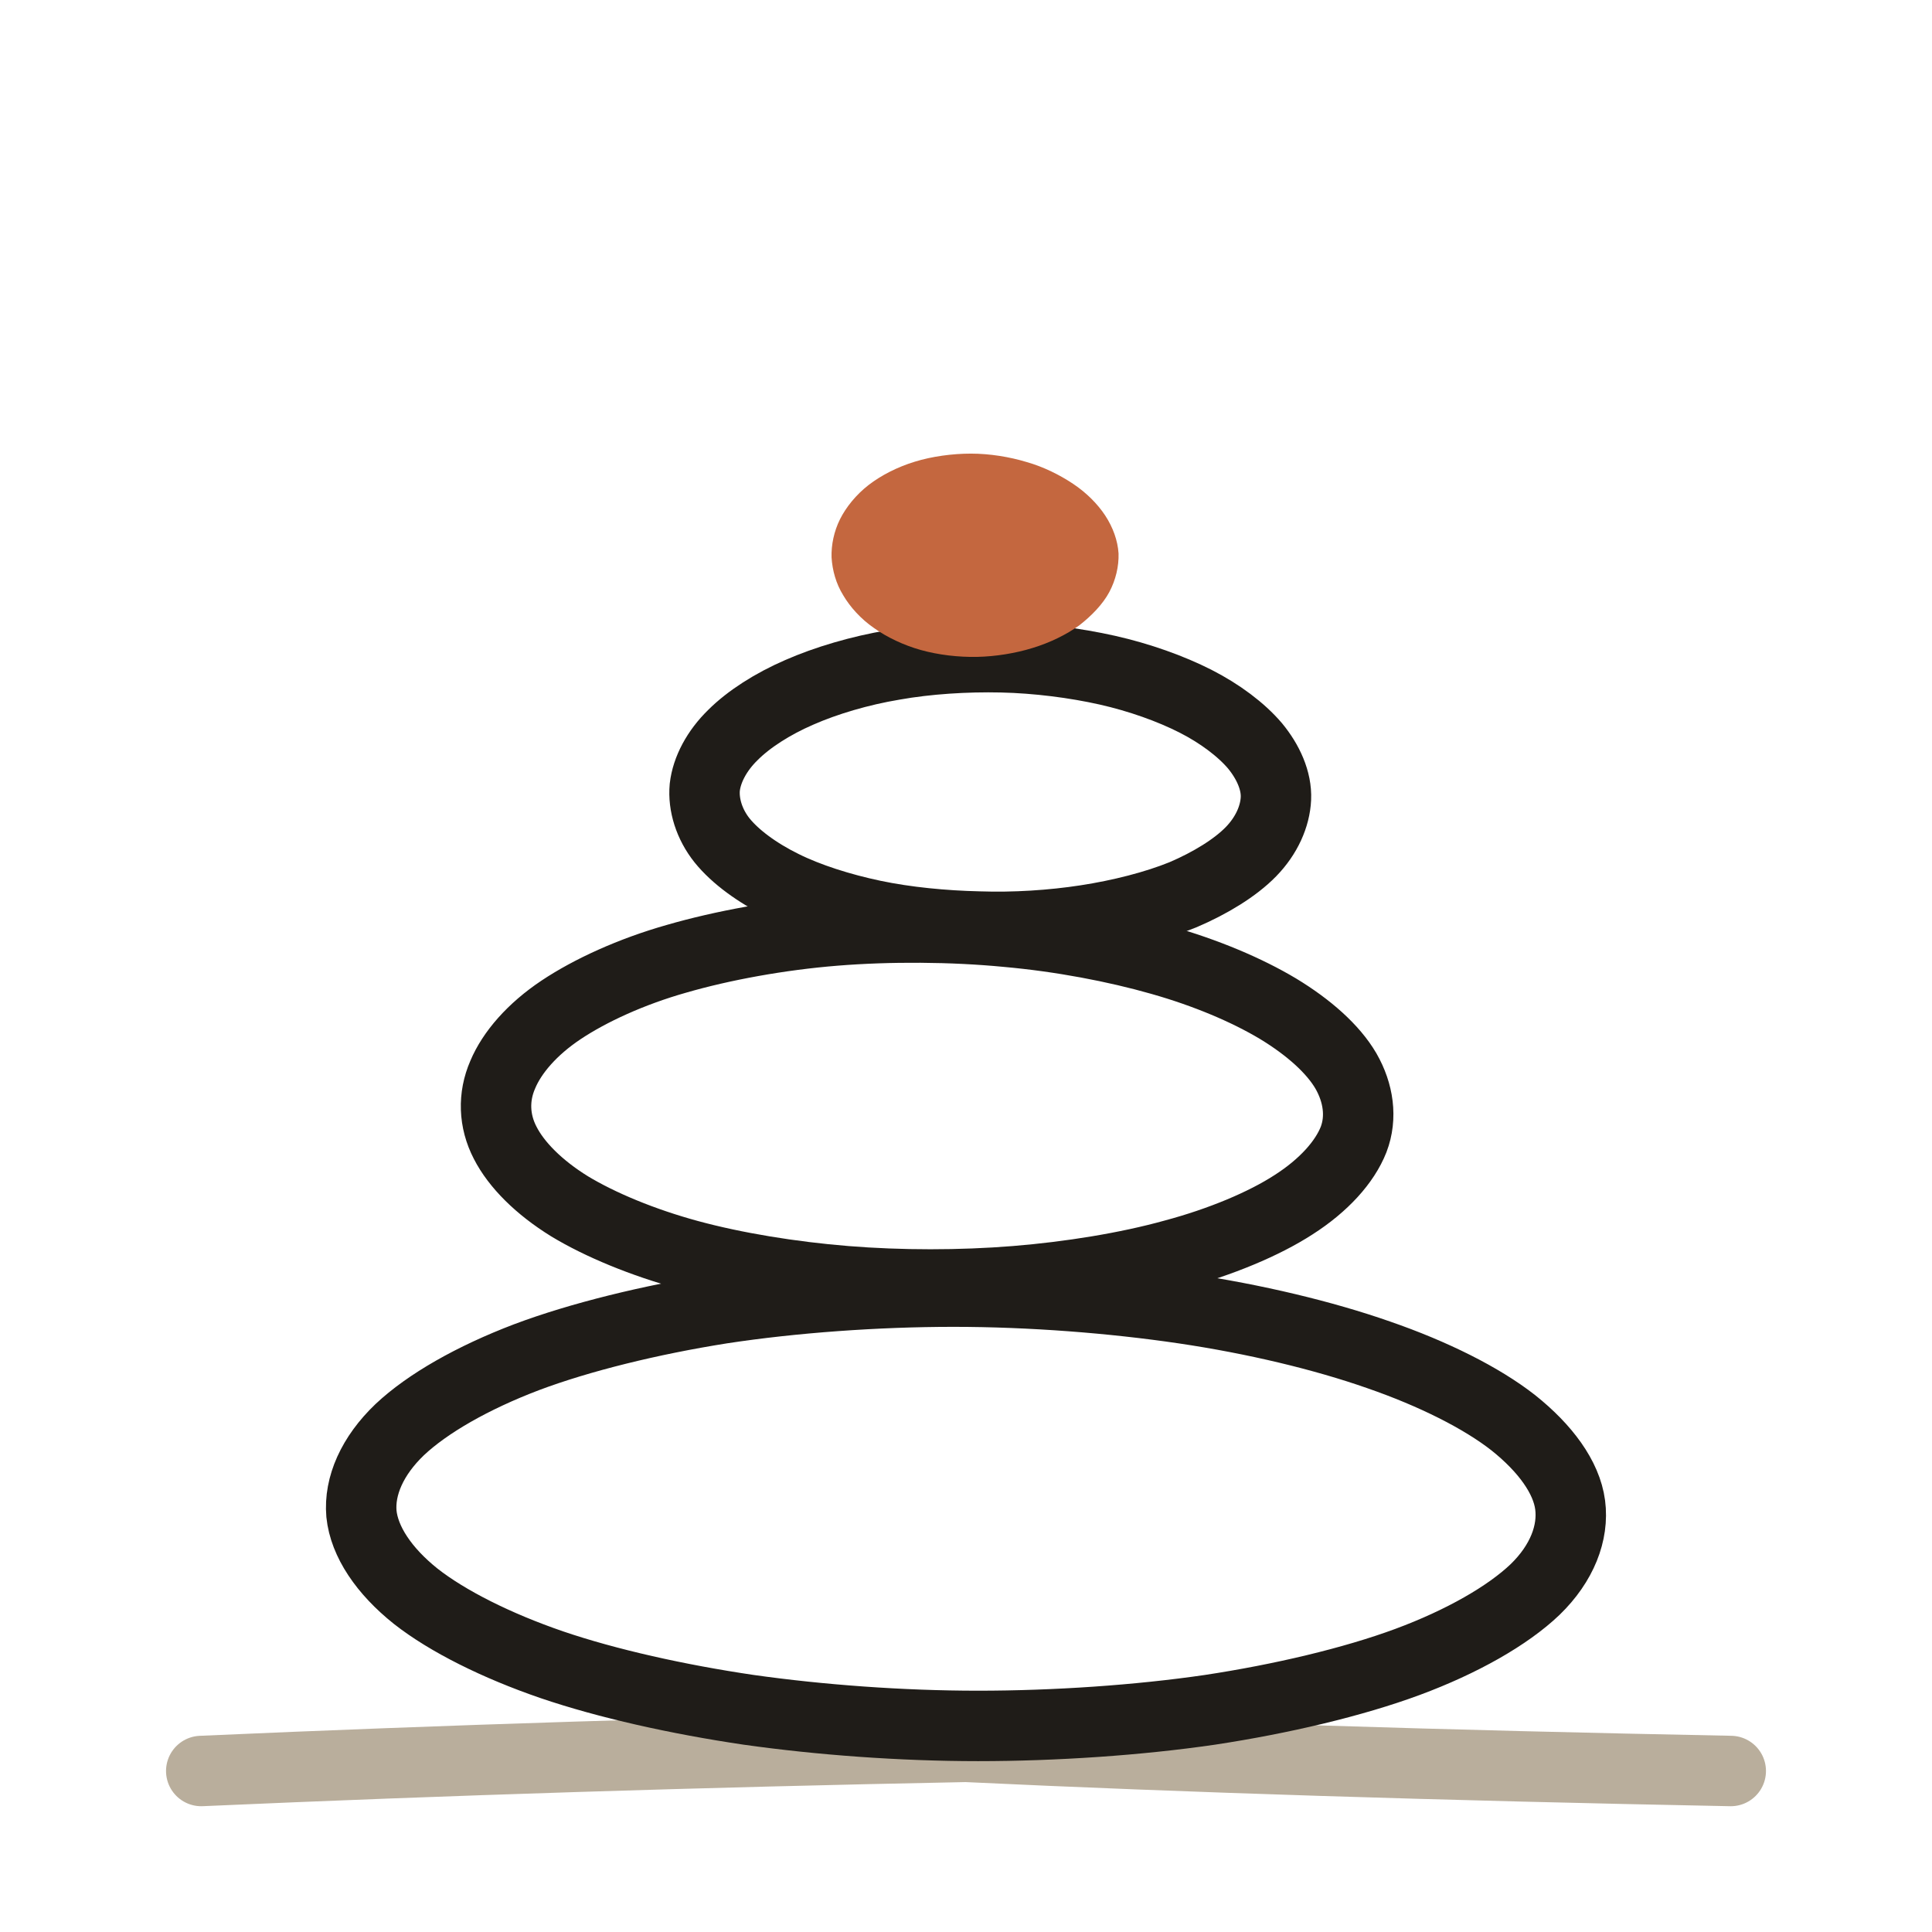
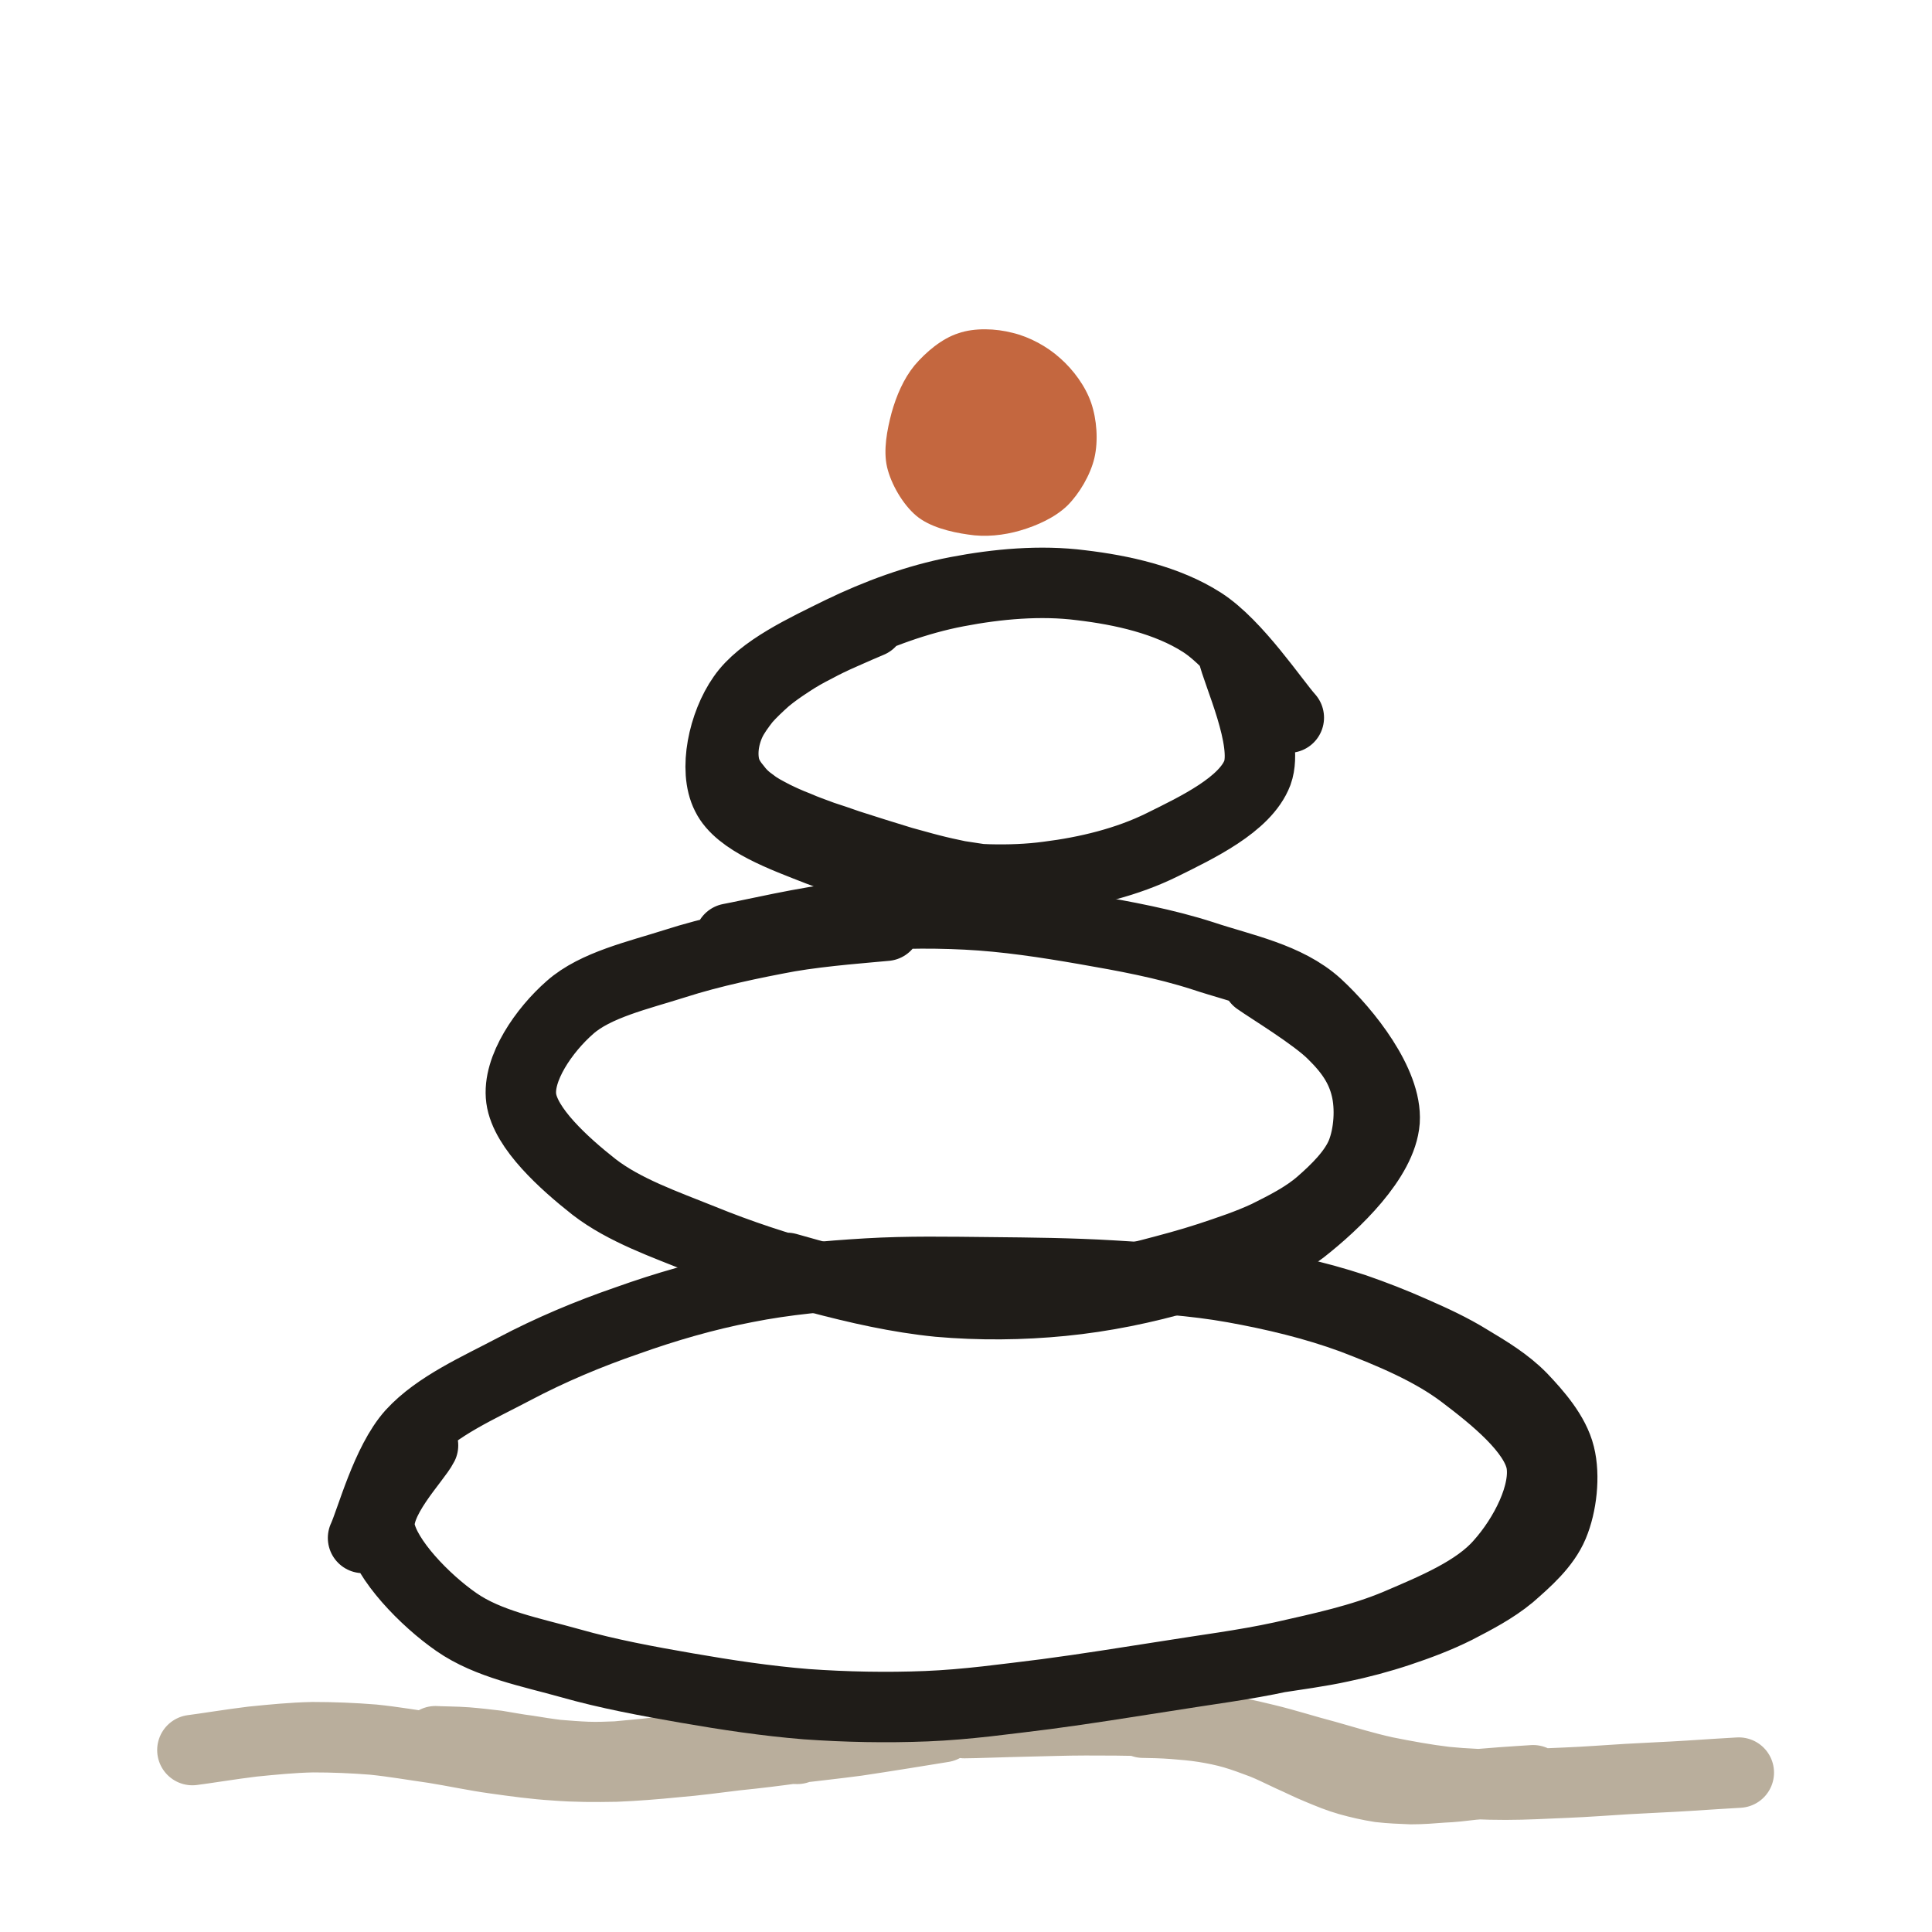
<svg xmlns="http://www.w3.org/2000/svg" viewBox="0 0 48 48" width="48" height="48">
  <g class="ic-g ic-g-ground">
-     <path class="ic-faint" fill="none" stroke="#B9AE9C" stroke-width="1.75" stroke-linecap="round" stroke-linejoin="round" vector-effect="non-scaling-stroke" d="M5 44C11.08 43.73 17.41 43.53 24 43.4C29.47 43.66 35.8 43.86 43 44" />
+     <path class="ic-faint" fill="none" stroke="#B9AE9C" stroke-width="1.75" stroke-linecap="round" stroke-linejoin="round" vector-effect="non-scaling-stroke" d="M4.78 43.48C5.03 43.45 5.77 43.33 6.27 43.27C6.77 43.22 7.27 43.17 7.77 43.16C8.27 43.16 8.77 43.18 9.27 43.22C9.77 43.27 10.28 43.36 10.78 43.43C11.28 43.51 11.78 43.62 12.29 43.69C12.79 43.76 13.29 43.83 13.79 43.86C14.29 43.9 14.8 43.9 15.3 43.89C15.79 43.87 16.29 43.83 16.79 43.78C17.29 43.74 17.79 43.67 18.29 43.61C18.79 43.56 19.28 43.5 19.78 43.43C20.28 43.37 20.67 43.33 21.28 43.25C21.89 43.16 23.07 42.97 23.43 42.91M19.81 43.45C19.69 43.45 19.31 43.44 19.06 43.43C18.81 43.42 18.55 43.41 18.3 43.41C18.05 43.4 17.8 43.41 17.55 43.42C17.3 43.43 17.05 43.46 16.8 43.48C16.55 43.51 16.3 43.54 16.06 43.57C15.81 43.59 15.57 43.62 15.32 43.64C15.07 43.65 14.83 43.66 14.58 43.65C14.33 43.64 14.09 43.62 13.84 43.6C13.59 43.57 13.35 43.53 13.1 43.49C12.85 43.46 12.6 43.41 12.35 43.37C12.1 43.34 11.84 43.31 11.59 43.29C11.33 43.27 10.95 43.27 10.82 43.26M23.96 42.81C24.21 42.81 24.96 42.78 25.46 42.77C25.97 42.76 26.47 42.74 26.97 42.74C27.47 42.74 27.97 42.74 28.47 42.76C28.97 42.79 29.47 42.83 29.96 42.91C30.46 42.98 30.96 43.09 31.45 43.21C31.95 43.33 32.44 43.49 32.94 43.62C33.43 43.76 33.92 43.91 34.42 44.02C34.92 44.12 35.41 44.21 35.91 44.27C36.41 44.32 36.91 44.34 37.41 44.34C37.91 44.34 38.41 44.31 38.91 44.29C39.41 44.27 39.92 44.23 40.42 44.2C40.92 44.17 41.46 44.15 41.92 44.12C42.39 44.09 42.99 44.05 43.2 44.04M38.09 44.23C37.97 44.24 37.59 44.26 37.34 44.28C37.09 44.3 36.84 44.32 36.59 44.34C36.34 44.37 36.09 44.4 35.83 44.41C35.58 44.43 35.32 44.45 35.06 44.45C34.8 44.44 34.54 44.43 34.28 44.4C34.02 44.36 33.76 44.3 33.51 44.23C33.26 44.16 33.02 44.06 32.78 43.96C32.53 43.86 32.3 43.74 32.07 43.64C31.83 43.53 31.6 43.41 31.37 43.32C31.13 43.23 30.89 43.14 30.65 43.07C30.41 43 30.16 42.95 29.91 42.91C29.66 42.87 29.41 42.85 29.16 42.83C28.91 42.81 28.53 42.8 28.4 42.8" />
  </g>
  <g class="ic-g ic-g-stones">
-     <path class="ic-ink" fill="none" stroke="#1F1C18" stroke-width="1.75" stroke-linecap="round" stroke-linejoin="round" vector-effect="non-scaling-stroke" d="M30.06 42.48C28.28 42.74 26.21 42.88 24.3 42.88C22.39 42.88 20.37 42.73 18.6 42.48C16.84 42.22 15.09 41.83 13.71 41.36C12.34 40.89 11.12 40.28 10.33 39.66C9.54 39.03 9.05 38.3 8.98 37.61C8.92 36.92 9.25 36.17 9.93 35.52C10.62 34.87 11.74 34.23 13.08 33.72C14.41 33.22 16.16 32.79 17.93 32.51C19.7 32.24 21.78 32.09 23.69 32.09C25.61 32.09 27.65 32.25 29.41 32.51C31.17 32.77 32.88 33.18 34.25 33.66C35.61 34.13 36.81 34.73 37.6 35.35C38.39 35.98 38.92 36.7 39.01 37.39C39.1 38.08 38.81 38.84 38.14 39.49C37.46 40.14 36.32 40.79 34.97 41.29C33.62 41.79 31.84 42.21 30.06 42.48Z" />
-     <path class="ic-ink" fill="none" stroke="#1F1C18" stroke-width="1.75" stroke-linecap="round" stroke-linejoin="round" vector-effect="non-scaling-stroke" d="M13.94 25.09C14.66 24.61 15.68 24.14 16.81 23.82C17.95 23.49 19.37 23.23 20.74 23.12C22.1 23.01 23.66 23.02 25.01 23.15C26.36 23.27 27.72 23.53 28.84 23.85C29.97 24.17 30.98 24.6 31.75 25.06C32.51 25.52 33.12 26.06 33.44 26.61C33.75 27.15 33.84 27.76 33.63 28.31C33.41 28.87 32.89 29.45 32.14 29.93C31.4 30.41 30.32 30.86 29.16 31.17C28.01 31.49 26.59 31.72 25.23 31.83C23.87 31.94 22.36 31.94 21.01 31.83C19.65 31.72 18.25 31.49 17.11 31.18C15.97 30.87 14.91 30.43 14.15 29.97C13.39 29.5 12.83 28.94 12.55 28.39C12.27 27.85 12.25 27.25 12.49 26.7C12.72 26.15 13.22 25.57 13.94 25.09Z" />
-     <path class="ic-ink" fill="none" stroke="#1F1C18" stroke-width="1.75" stroke-linecap="round" stroke-linejoin="round" vector-effect="non-scaling-stroke" d="M26.98 22.86C26.14 22.99 25.2 23.05 24.32 23.02C23.44 23 22.51 22.91 21.7 22.74C20.89 22.57 20.07 22.31 19.45 22C18.82 21.69 18.27 21.29 17.94 20.88C17.62 20.48 17.47 19.99 17.51 19.56C17.56 19.12 17.81 18.65 18.21 18.26C18.6 17.87 19.19 17.49 19.86 17.2C20.52 16.91 21.36 16.66 22.2 16.52C23.04 16.37 24 16.31 24.89 16.33C25.77 16.35 26.71 16.47 27.51 16.65C28.31 16.83 29.09 17.11 29.7 17.42C30.31 17.73 30.84 18.13 31.18 18.53C31.51 18.93 31.72 19.4 31.7 19.84C31.68 20.28 31.47 20.76 31.08 21.16C30.69 21.56 30.07 21.94 29.39 22.23C28.7 22.51 27.83 22.73 26.98 22.86Z" />
-     <path class="ic-fill" fill="#C4673F" d="M26.66 12.02C26.99 12.24 27.27 12.52 27.46 12.81C27.65 13.1 27.77 13.43 27.79 13.75C27.8 14.07 27.72 14.41 27.56 14.71C27.4 15.01 27.12 15.3 26.81 15.54C26.49 15.77 26.08 15.97 25.65 16.1C25.23 16.23 24.74 16.31 24.28 16.32C23.81 16.33 23.31 16.27 22.88 16.15C22.45 16.03 22.03 15.83 21.71 15.6C21.39 15.38 21.12 15.08 20.95 14.79C20.77 14.5 20.68 14.17 20.66 13.85C20.65 13.54 20.72 13.2 20.87 12.9C21.02 12.6 21.27 12.29 21.58 12.05C21.89 11.81 22.3 11.6 22.73 11.47C23.15 11.34 23.66 11.27 24.12 11.27C24.59 11.27 25.08 11.35 25.51 11.48C25.93 11.6 26.33 11.8 26.66 12.02Z" />
+     <path class="ic-ink" fill="none" stroke="#1F1C18" stroke-width="1.75" stroke-linecap="round" stroke-linejoin="round" vector-effect="non-scaling-stroke" d="M9.02 38.21C9.22 37.78 9.6 36.32 10.23 35.62C10.86 34.93 11.89 34.48 12.78 34.01C13.67 33.54 14.62 33.14 15.58 32.81C16.53 32.47 17.53 32.18 18.52 31.99C19.52 31.79 20.54 31.7 21.55 31.64C22.56 31.58 23.57 31.6 24.59 31.61C25.6 31.62 26.61 31.63 27.62 31.69C28.63 31.75 29.65 31.81 30.65 31.99C31.65 32.17 32.66 32.41 33.61 32.76C34.55 33.12 35.56 33.54 36.34 34.13C37.12 34.72 38.13 35.53 38.29 36.31C38.44 37.1 37.87 38.18 37.27 38.85C36.68 39.53 35.63 39.96 34.72 40.35C33.82 40.73 32.83 40.94 31.86 41.16C30.9 41.37 29.91 41.49 28.93 41.65C27.96 41.8 26.98 41.96 25.99 42.09C25.01 42.21 24.02 42.35 23.02 42.39C22.03 42.43 21.02 42.41 20.03 42.34C19.04 42.26 18.05 42.11 17.07 41.94C16.09 41.77 15.11 41.59 14.16 41.32C13.2 41.05 12.13 40.85 11.34 40.3C10.56 39.76 9.58 38.75 9.44 38.02C9.3 37.29 10.33 36.27 10.51 35.91M31.83 41.17C32.08 41.13 32.82 41.03 33.31 40.92C33.79 40.82 34.28 40.69 34.76 40.53C35.24 40.37 35.72 40.19 36.18 39.96C36.64 39.72 37.11 39.48 37.52 39.14C37.92 38.79 38.38 38.39 38.59 37.89C38.8 37.39 38.88 36.67 38.75 36.15C38.62 35.62 38.18 35.12 37.81 34.73C37.43 34.34 36.96 34.06 36.51 33.79C36.06 33.51 35.58 33.29 35.1 33.08C34.63 32.87 34.14 32.68 33.65 32.51C33.16 32.35 32.66 32.21 32.15 32.1C31.65 31.99 31.14 31.91 30.63 31.85C30.12 31.79 29.61 31.77 29.11 31.75C28.6 31.73 28.09 31.74 27.59 31.73C27.08 31.72 26.58 31.72 26.07 31.71C25.56 31.69 25.06 31.67 24.55 31.66C24.05 31.64 23.28 31.61 23.03 31.6" />
+     <path class="ic-ink" fill="none" stroke="#1F1C18" stroke-width="1.75" stroke-linecap="round" stroke-linejoin="round" vector-effect="non-scaling-stroke" d="M18.13 23.32C18.62 23.23 20.06 22.89 21.04 22.79C22.02 22.69 23.02 22.67 24.01 22.72C25 22.77 25.98 22.92 26.96 23.09C27.94 23.26 28.93 23.44 29.89 23.75C30.85 24.07 31.97 24.28 32.72 24.96C33.47 25.65 34.46 26.92 34.4 27.85C34.33 28.79 33.18 29.9 32.35 30.55C31.52 31.19 30.42 31.42 29.43 31.72C28.44 32.01 27.41 32.22 26.39 32.32C25.38 32.42 24.34 32.43 23.32 32.34C22.31 32.24 21.3 32.01 20.32 31.75C19.34 31.49 18.37 31.17 17.44 30.79C16.52 30.42 15.51 30.07 14.76 29.49C14.01 28.9 13.05 28.03 12.95 27.29C12.85 26.55 13.52 25.59 14.16 25.03C14.79 24.47 15.86 24.23 16.77 23.94C17.67 23.65 18.73 23.43 19.6 23.27C20.48 23.12 21.61 23.04 22.01 23M19.55 31.5C19.8 31.57 20.53 31.78 21.03 31.9C21.52 32.01 22.02 32.12 22.53 32.18C23.03 32.25 23.54 32.29 24.05 32.29C24.56 32.3 25.07 32.26 25.57 32.21C26.08 32.16 26.58 32.08 27.08 31.99C27.57 31.89 28.07 31.78 28.56 31.66C29.06 31.53 29.55 31.4 30.04 31.24C30.52 31.08 31.01 30.92 31.48 30.7C31.94 30.47 32.42 30.23 32.81 29.89C33.2 29.55 33.64 29.12 33.83 28.65C34.02 28.17 34.06 27.52 33.94 27.03C33.82 26.53 33.56 26.13 33.11 25.69C32.66 25.24 31.55 24.57 31.24 24.35" />
+     <path class="ic-ink" fill="none" stroke="#1F1C18" stroke-width="1.75" stroke-linecap="round" stroke-linejoin="round" vector-effect="non-scaling-stroke" d="M30.63 16.22C30.73 16.71 31.53 18.4 31.24 19.2C30.94 19.99 29.74 20.56 28.87 20.99C28 21.42 27 21.66 26.04 21.78C25.08 21.91 24.06 21.85 23.11 21.74C22.16 21.63 21.18 21.46 20.33 21.13C19.49 20.8 18.36 20.4 18.05 19.76C17.73 19.13 17.97 17.99 18.45 17.31C18.92 16.63 20.01 16.13 20.9 15.69C21.79 15.26 22.78 14.89 23.78 14.7C24.77 14.51 25.85 14.41 26.86 14.54C27.88 14.66 29 14.91 29.86 15.46C30.72 16.01 31.66 17.43 32.02 17.83M21.62 15.46C21.5 15.51 21.15 15.66 20.93 15.76C20.7 15.86 20.47 15.97 20.25 16.09C20.03 16.2 19.82 16.32 19.61 16.46C19.41 16.59 19.21 16.73 19.03 16.88C18.85 17.04 18.67 17.21 18.52 17.38C18.38 17.56 18.24 17.75 18.15 17.94C18.06 18.13 18 18.35 17.98 18.54C17.96 18.73 17.97 18.93 18.02 19.1C18.07 19.27 18.17 19.43 18.29 19.57C18.4 19.72 18.54 19.85 18.7 19.96C18.85 20.08 19.03 20.17 19.22 20.27C19.4 20.36 19.6 20.45 19.81 20.53C20.01 20.62 20.22 20.69 20.43 20.77C20.64 20.84 20.86 20.91 21.08 20.99C21.3 21.06 21.52 21.13 21.74 21.2C21.97 21.27 22.19 21.34 22.42 21.41C22.65 21.47 22.88 21.54 23.12 21.6C23.35 21.66 23.58 21.71 23.82 21.76C24.06 21.8 24.43 21.85 24.55 21.87" />
+     <path class="ic-fill" fill="#C4673F" d="M25.16 8.27C25.58 8.37 26.02 8.61 26.34 8.9C26.67 9.19 26.97 9.6 27.11 10.01C27.25 10.42 27.29 10.95 27.19 11.38C27.09 11.8 26.82 12.26 26.52 12.56C26.21 12.86 25.76 13.06 25.35 13.18C24.94 13.3 24.48 13.35 24.05 13.28C23.62 13.22 23.09 13.09 22.76 12.81C22.43 12.53 22.14 12.03 22.04 11.61C21.94 11.18 22.04 10.68 22.15 10.26C22.27 9.83 22.45 9.41 22.72 9.08C23 8.75 23.4 8.41 23.81 8.28C24.21 8.14 24.74 8.16 25.16 8.27Z" />
  </g>
</svg>
